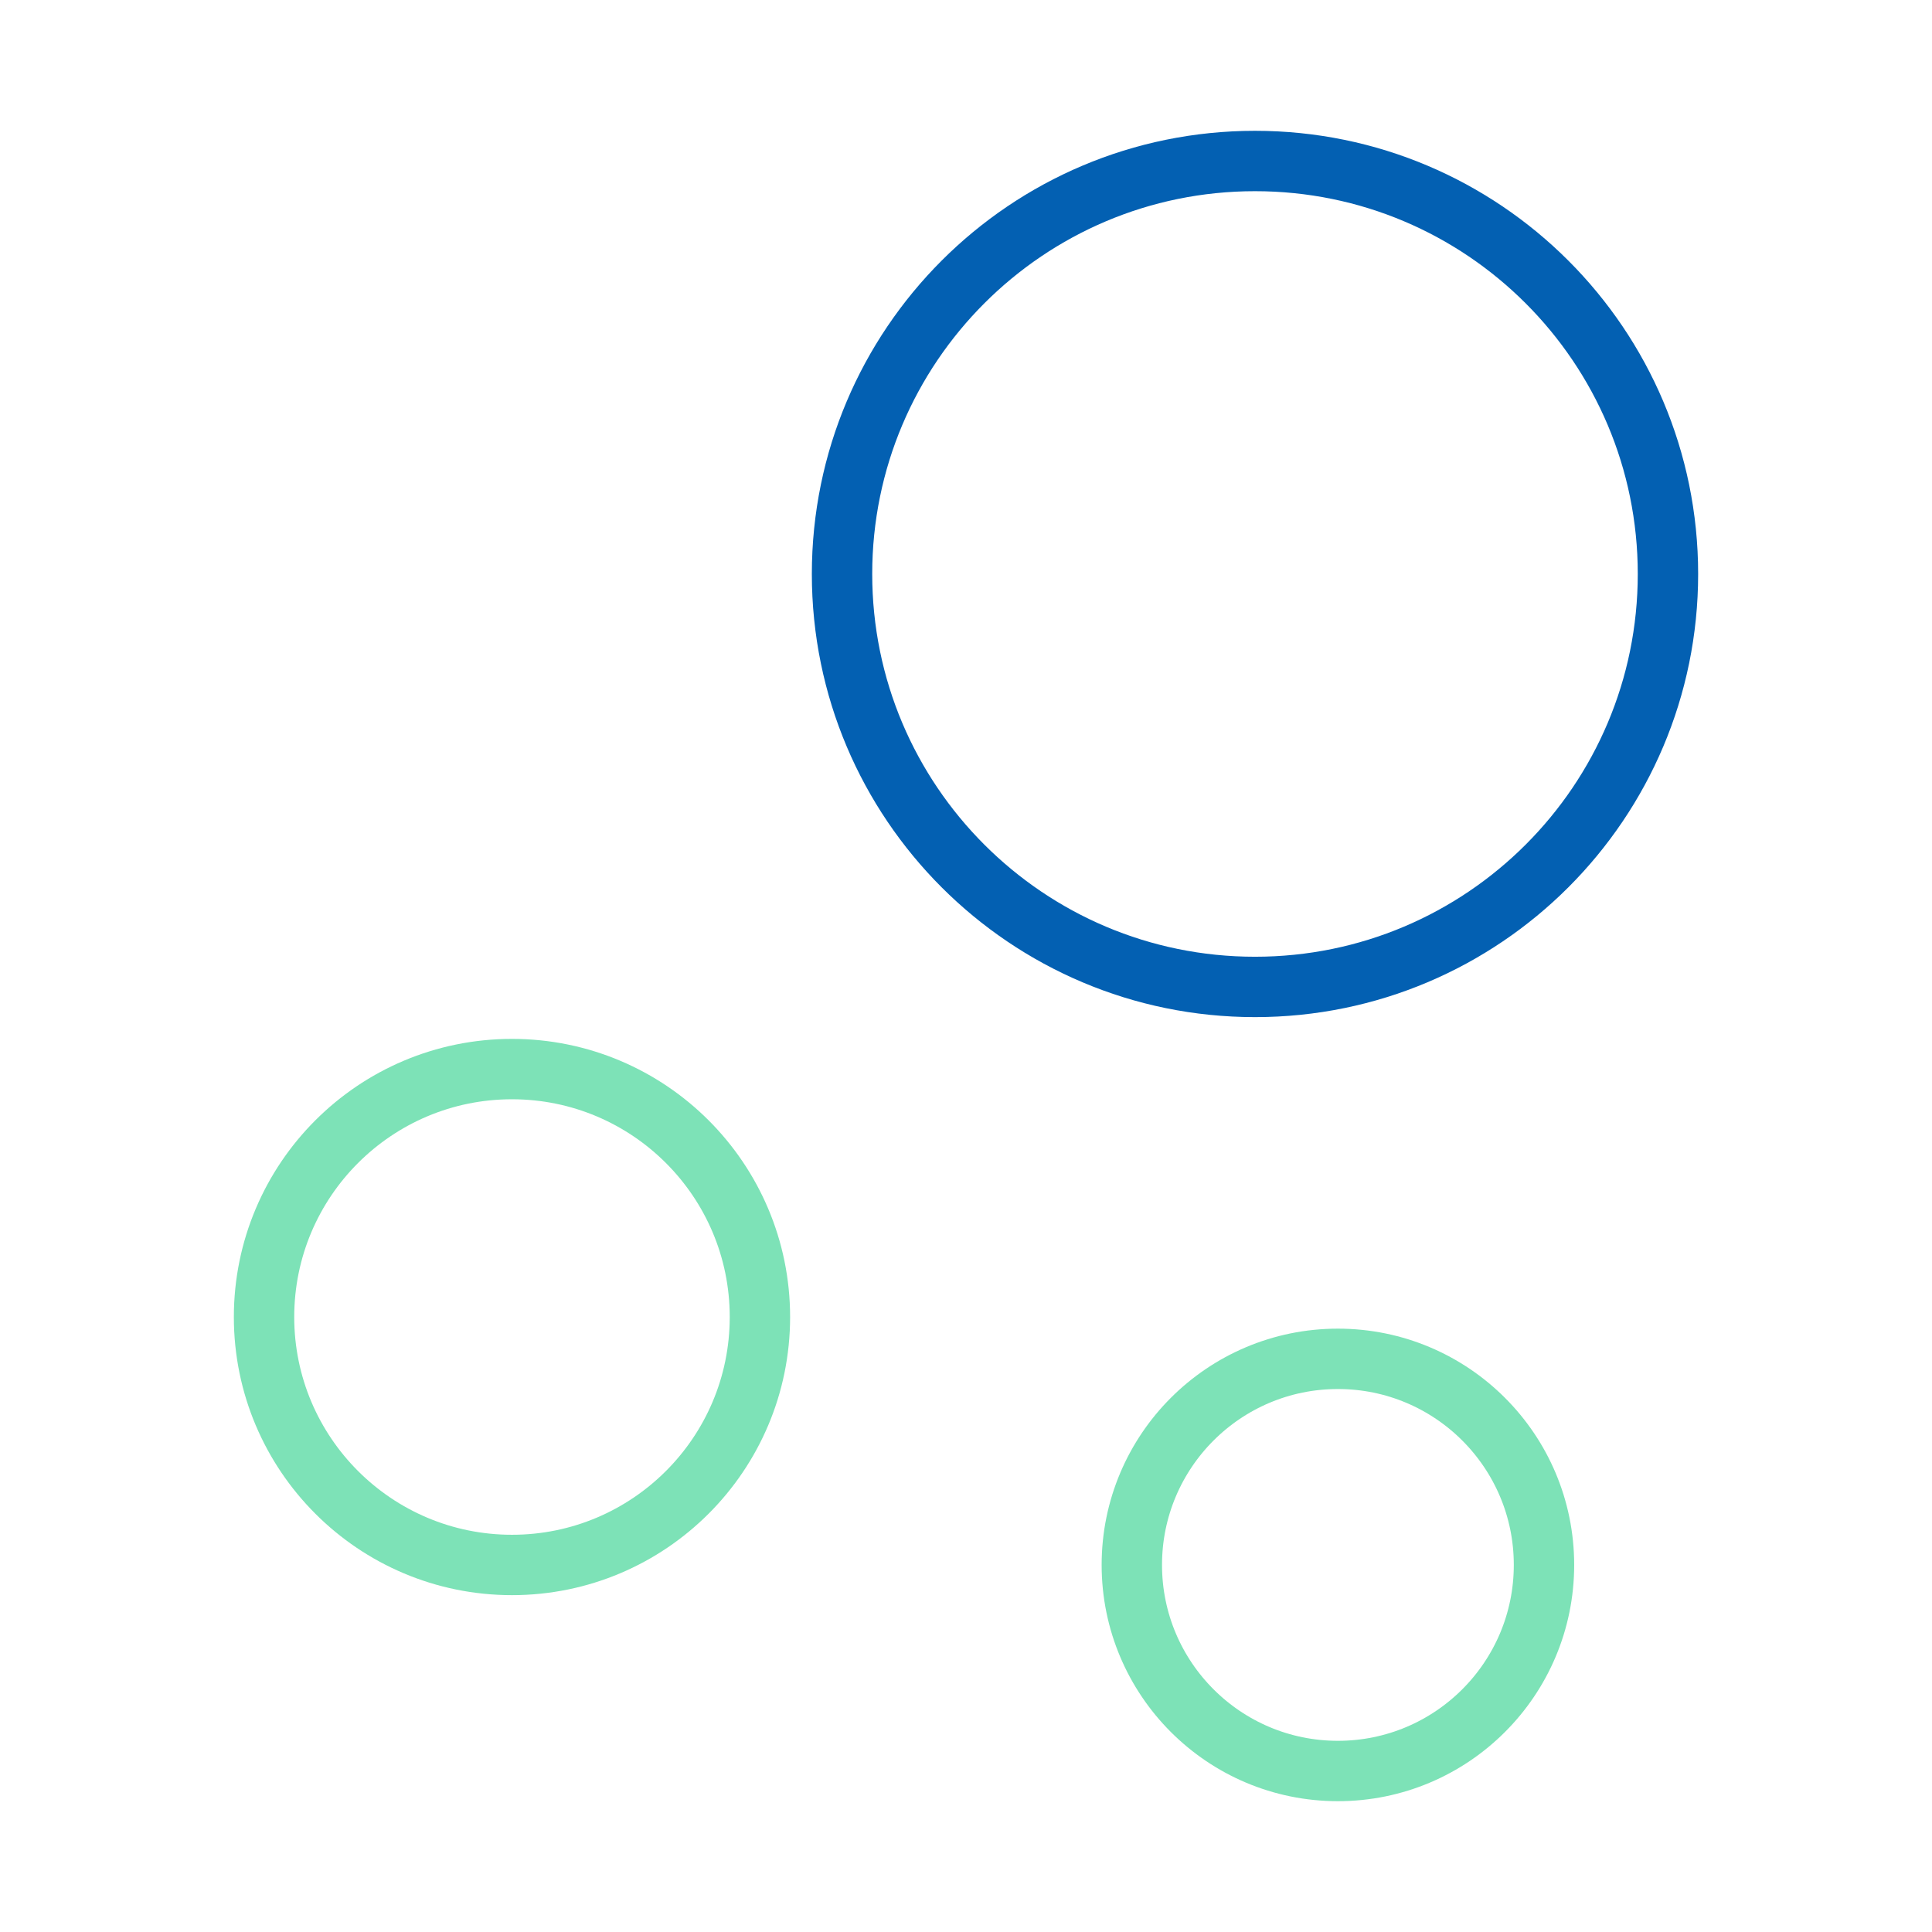
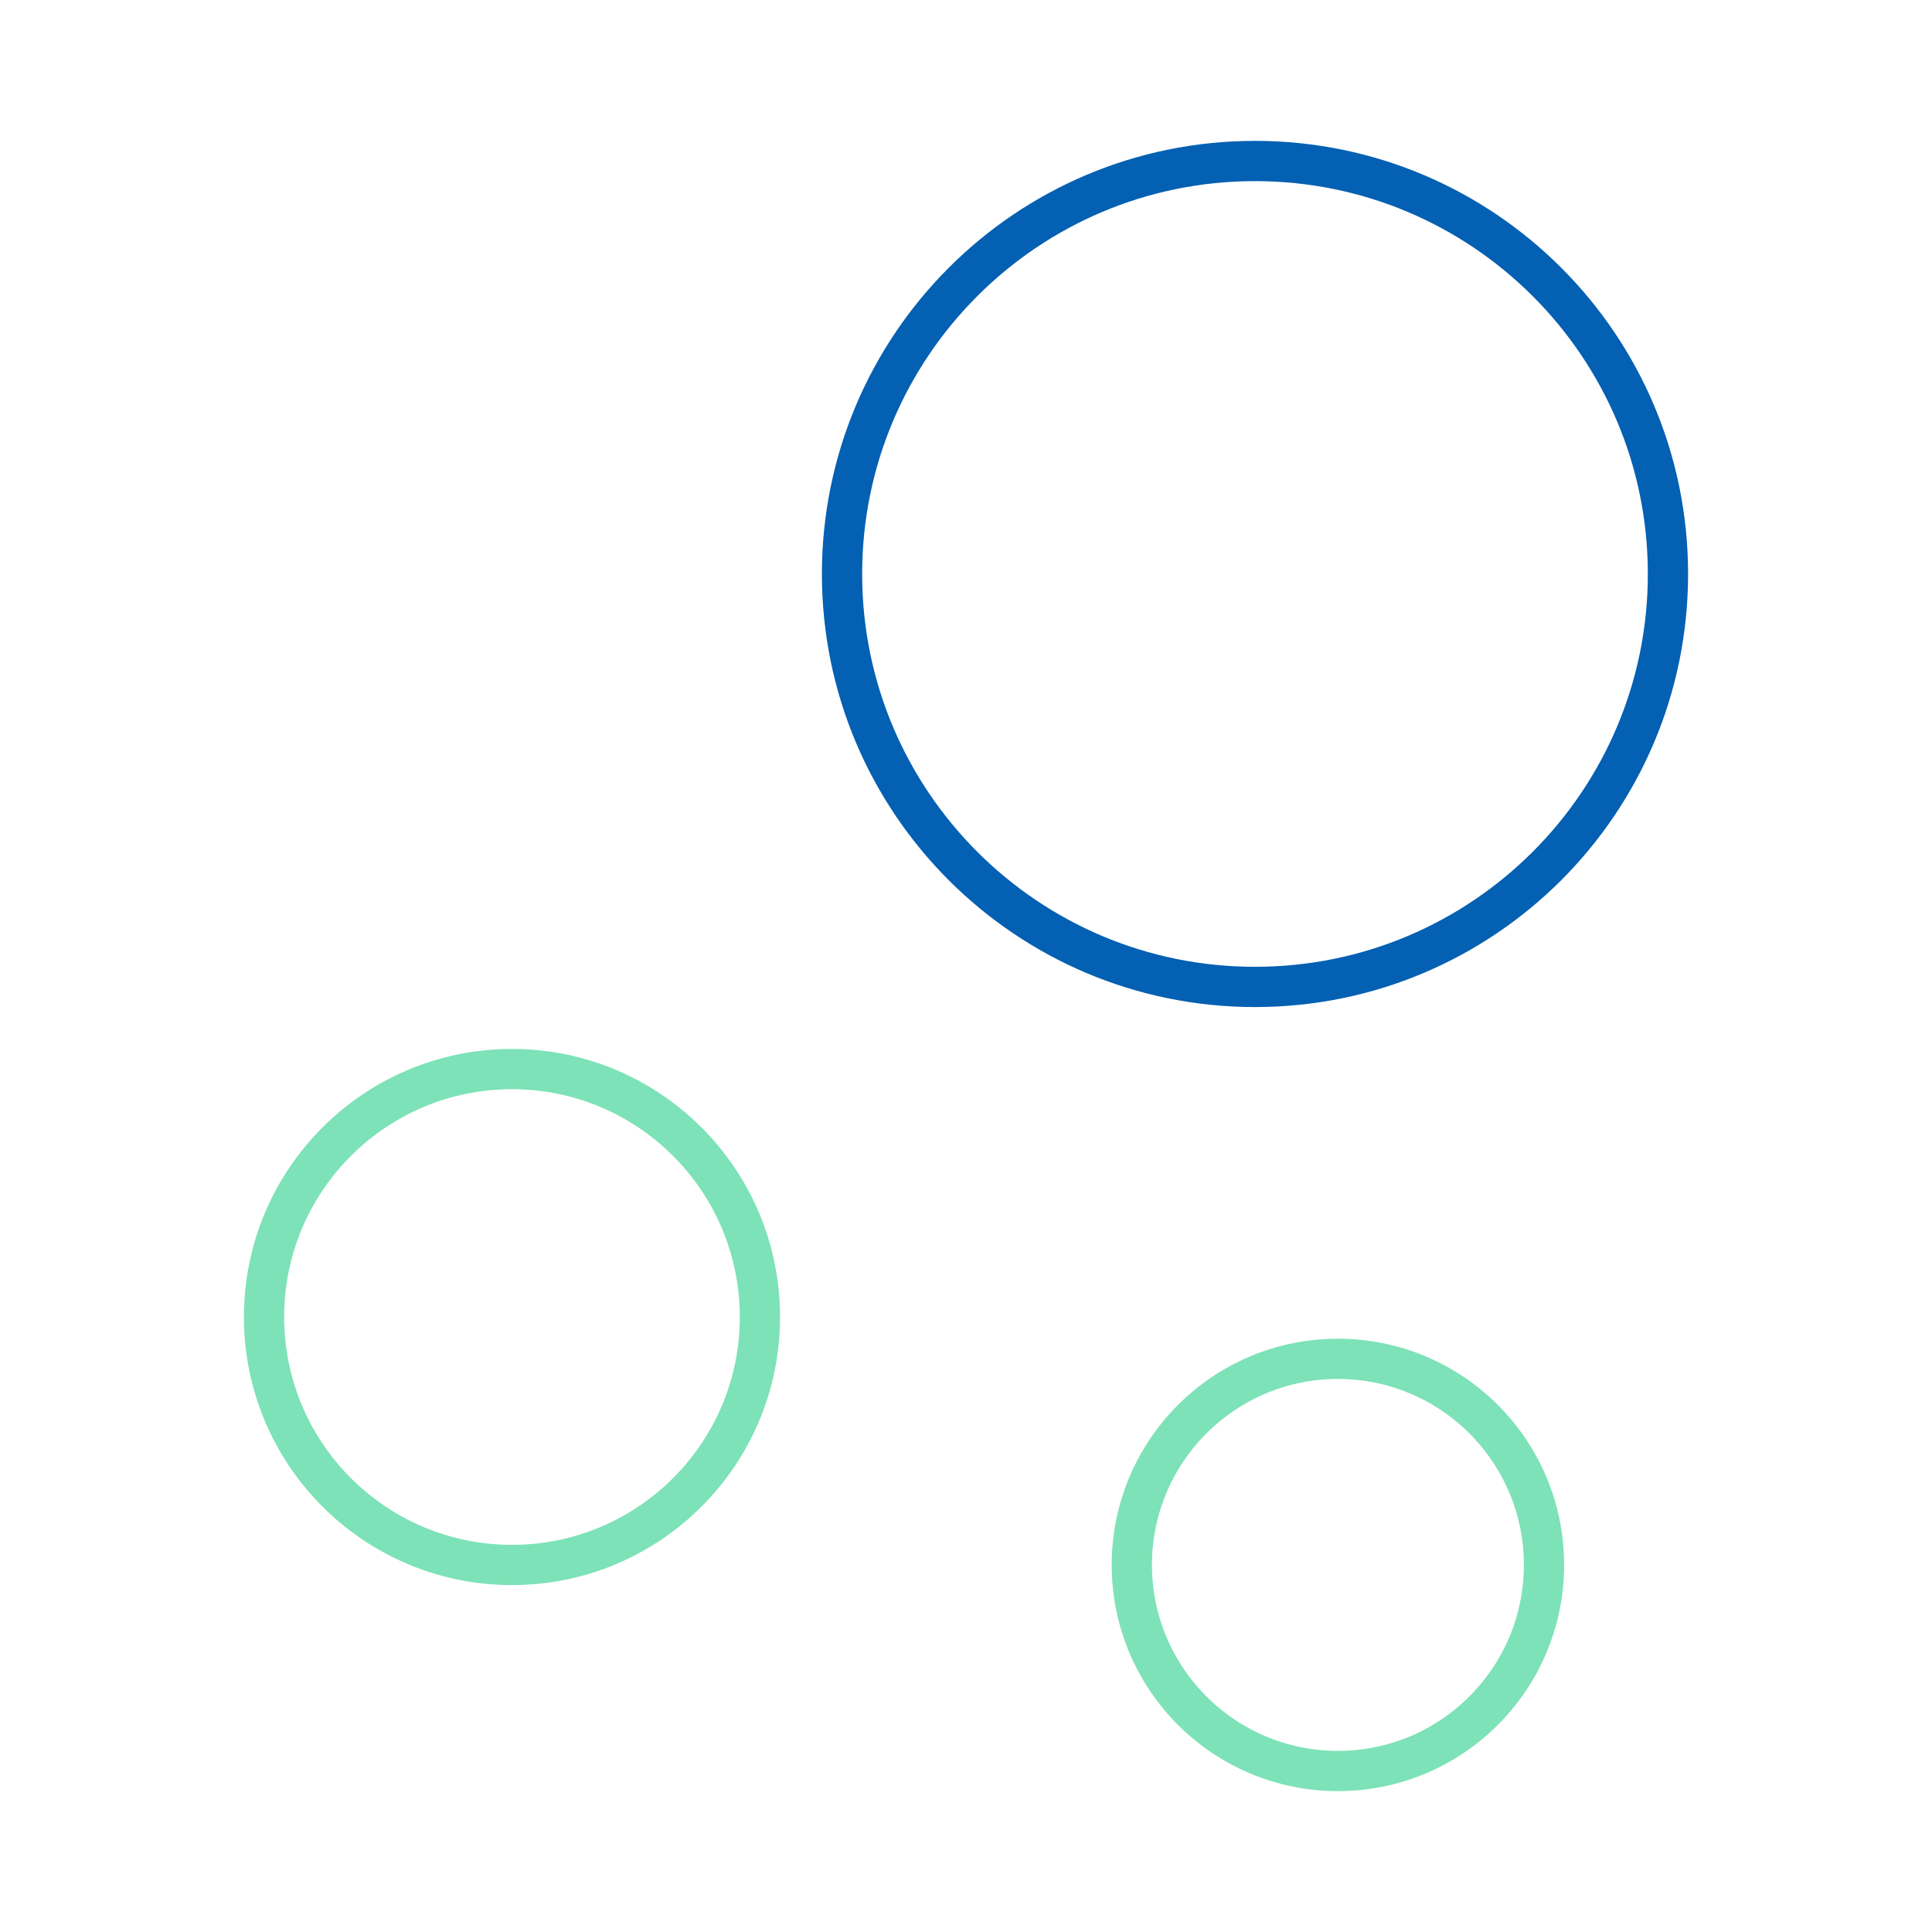
<svg xmlns="http://www.w3.org/2000/svg" width="48" height="48" viewBox="0 0 48 48" fill="none">
-   <path d="M31.18 24.52C36.846 24.52 41.44 19.927 41.44 14.26C41.44 8.594 36.846 4 31.18 4C25.514 4 20.92 8.594 20.92 14.26C20.92 19.927 25.514 24.52 31.18 24.52Z" stroke="#0360B2" stroke-width="1.5" stroke-miterlimit="10" />
-   <path d="M12.72 38.881C16.122 38.881 18.88 36.123 18.88 32.721C18.88 29.319 16.122 26.561 12.72 26.561C9.318 26.561 6.56 29.319 6.56 32.721C6.56 36.123 9.318 38.881 12.72 38.881Z" stroke="#7DE2B7" stroke-width="1.5" stroke-miterlimit="10" />
-   <path d="M33.24 44C36.068 44 38.36 41.708 38.36 38.88C38.36 36.052 36.068 33.76 33.24 33.76C30.412 33.76 28.12 36.052 28.12 38.88C28.12 41.708 30.412 44 33.24 44Z" stroke="#7DE2B7" stroke-width="1.5" stroke-miterlimit="10" />
+   <path d="M31.18 24.52C36.846 24.52 41.44 19.927 41.44 14.26C41.44 8.594 36.846 4 31.18 4C25.514 4 20.92 8.594 20.92 14.26C20.92 19.927 25.514 24.52 31.18 24.52Z" stroke="#0360B2" strokeWidth="1.5" strokeMiterlimit="10" />
+   <path d="M12.72 38.881C16.122 38.881 18.88 36.123 18.88 32.721C18.88 29.319 16.122 26.561 12.72 26.561C9.318 26.561 6.56 29.319 6.56 32.721C6.56 36.123 9.318 38.881 12.72 38.881Z" stroke="#7DE2B7" strokeWidth="1.5" strokeMiterlimit="10" />
+   <path d="M33.24 44C36.068 44 38.36 41.708 38.36 38.88C38.36 36.052 36.068 33.76 33.24 33.76C30.412 33.76 28.12 36.052 28.12 38.88C28.12 41.708 30.412 44 33.24 44Z" stroke="#7DE2B7" strokeWidth="1.5" strokeMiterlimit="10" />
</svg>
